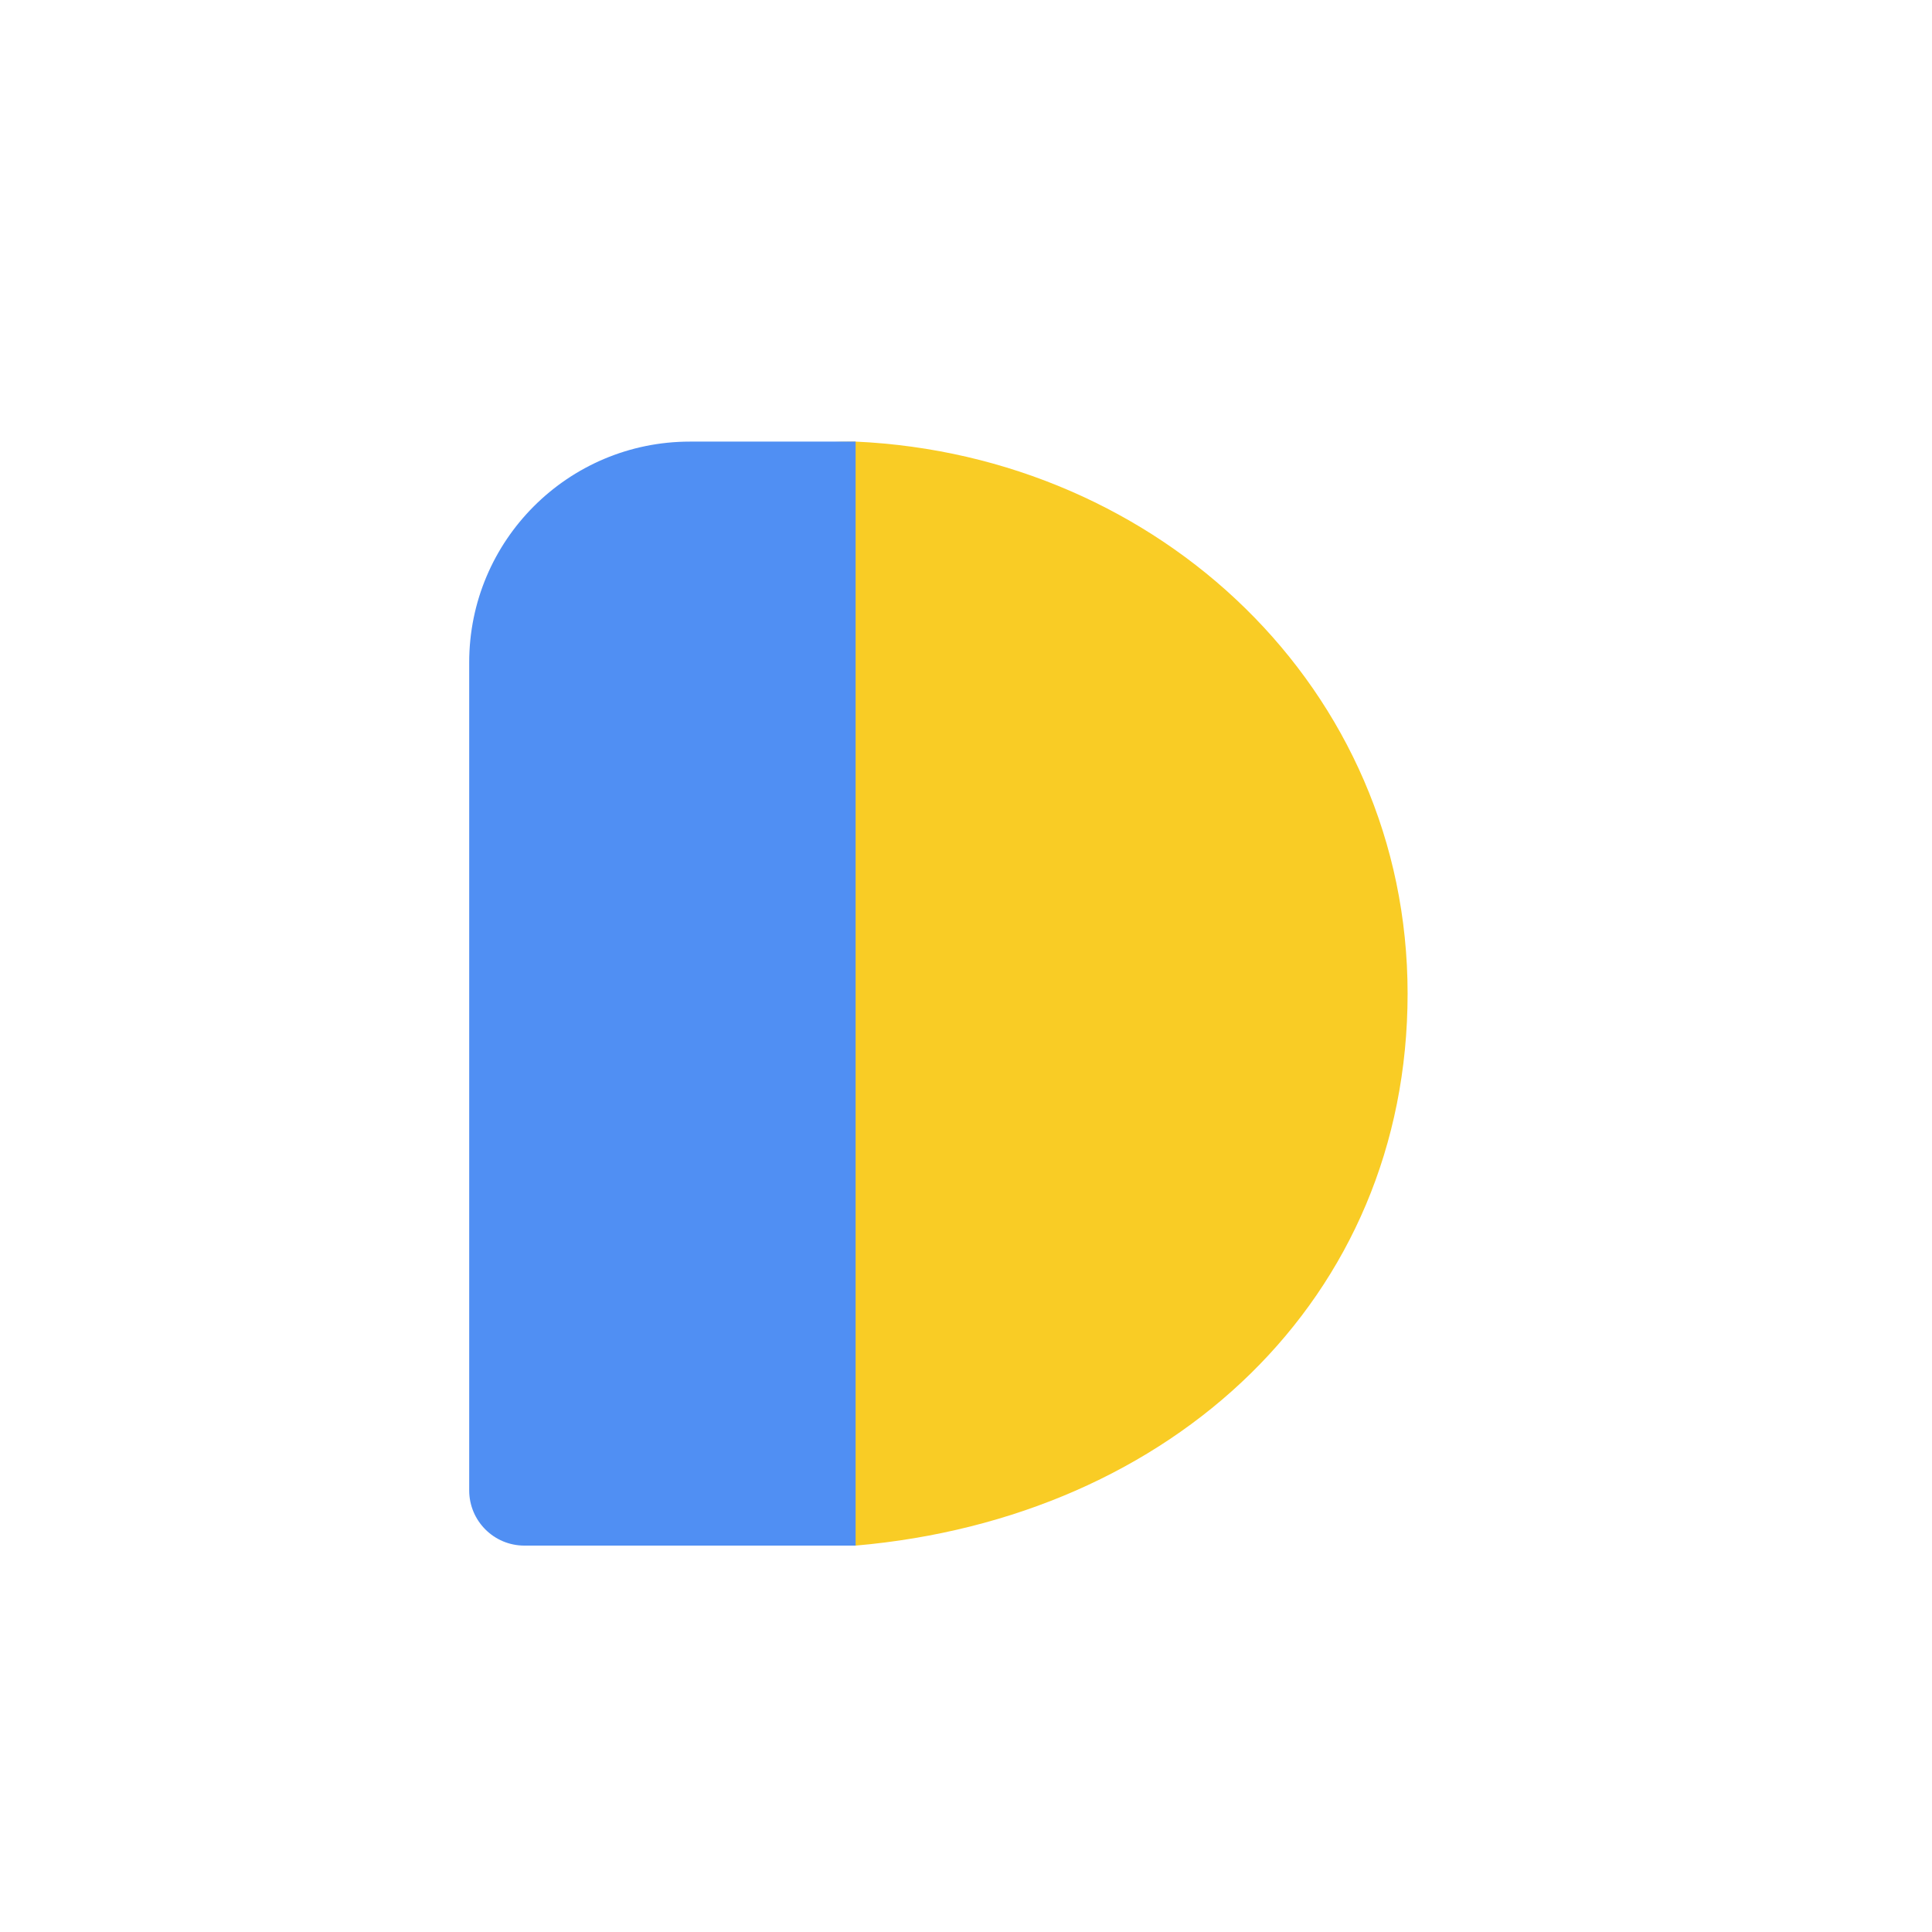
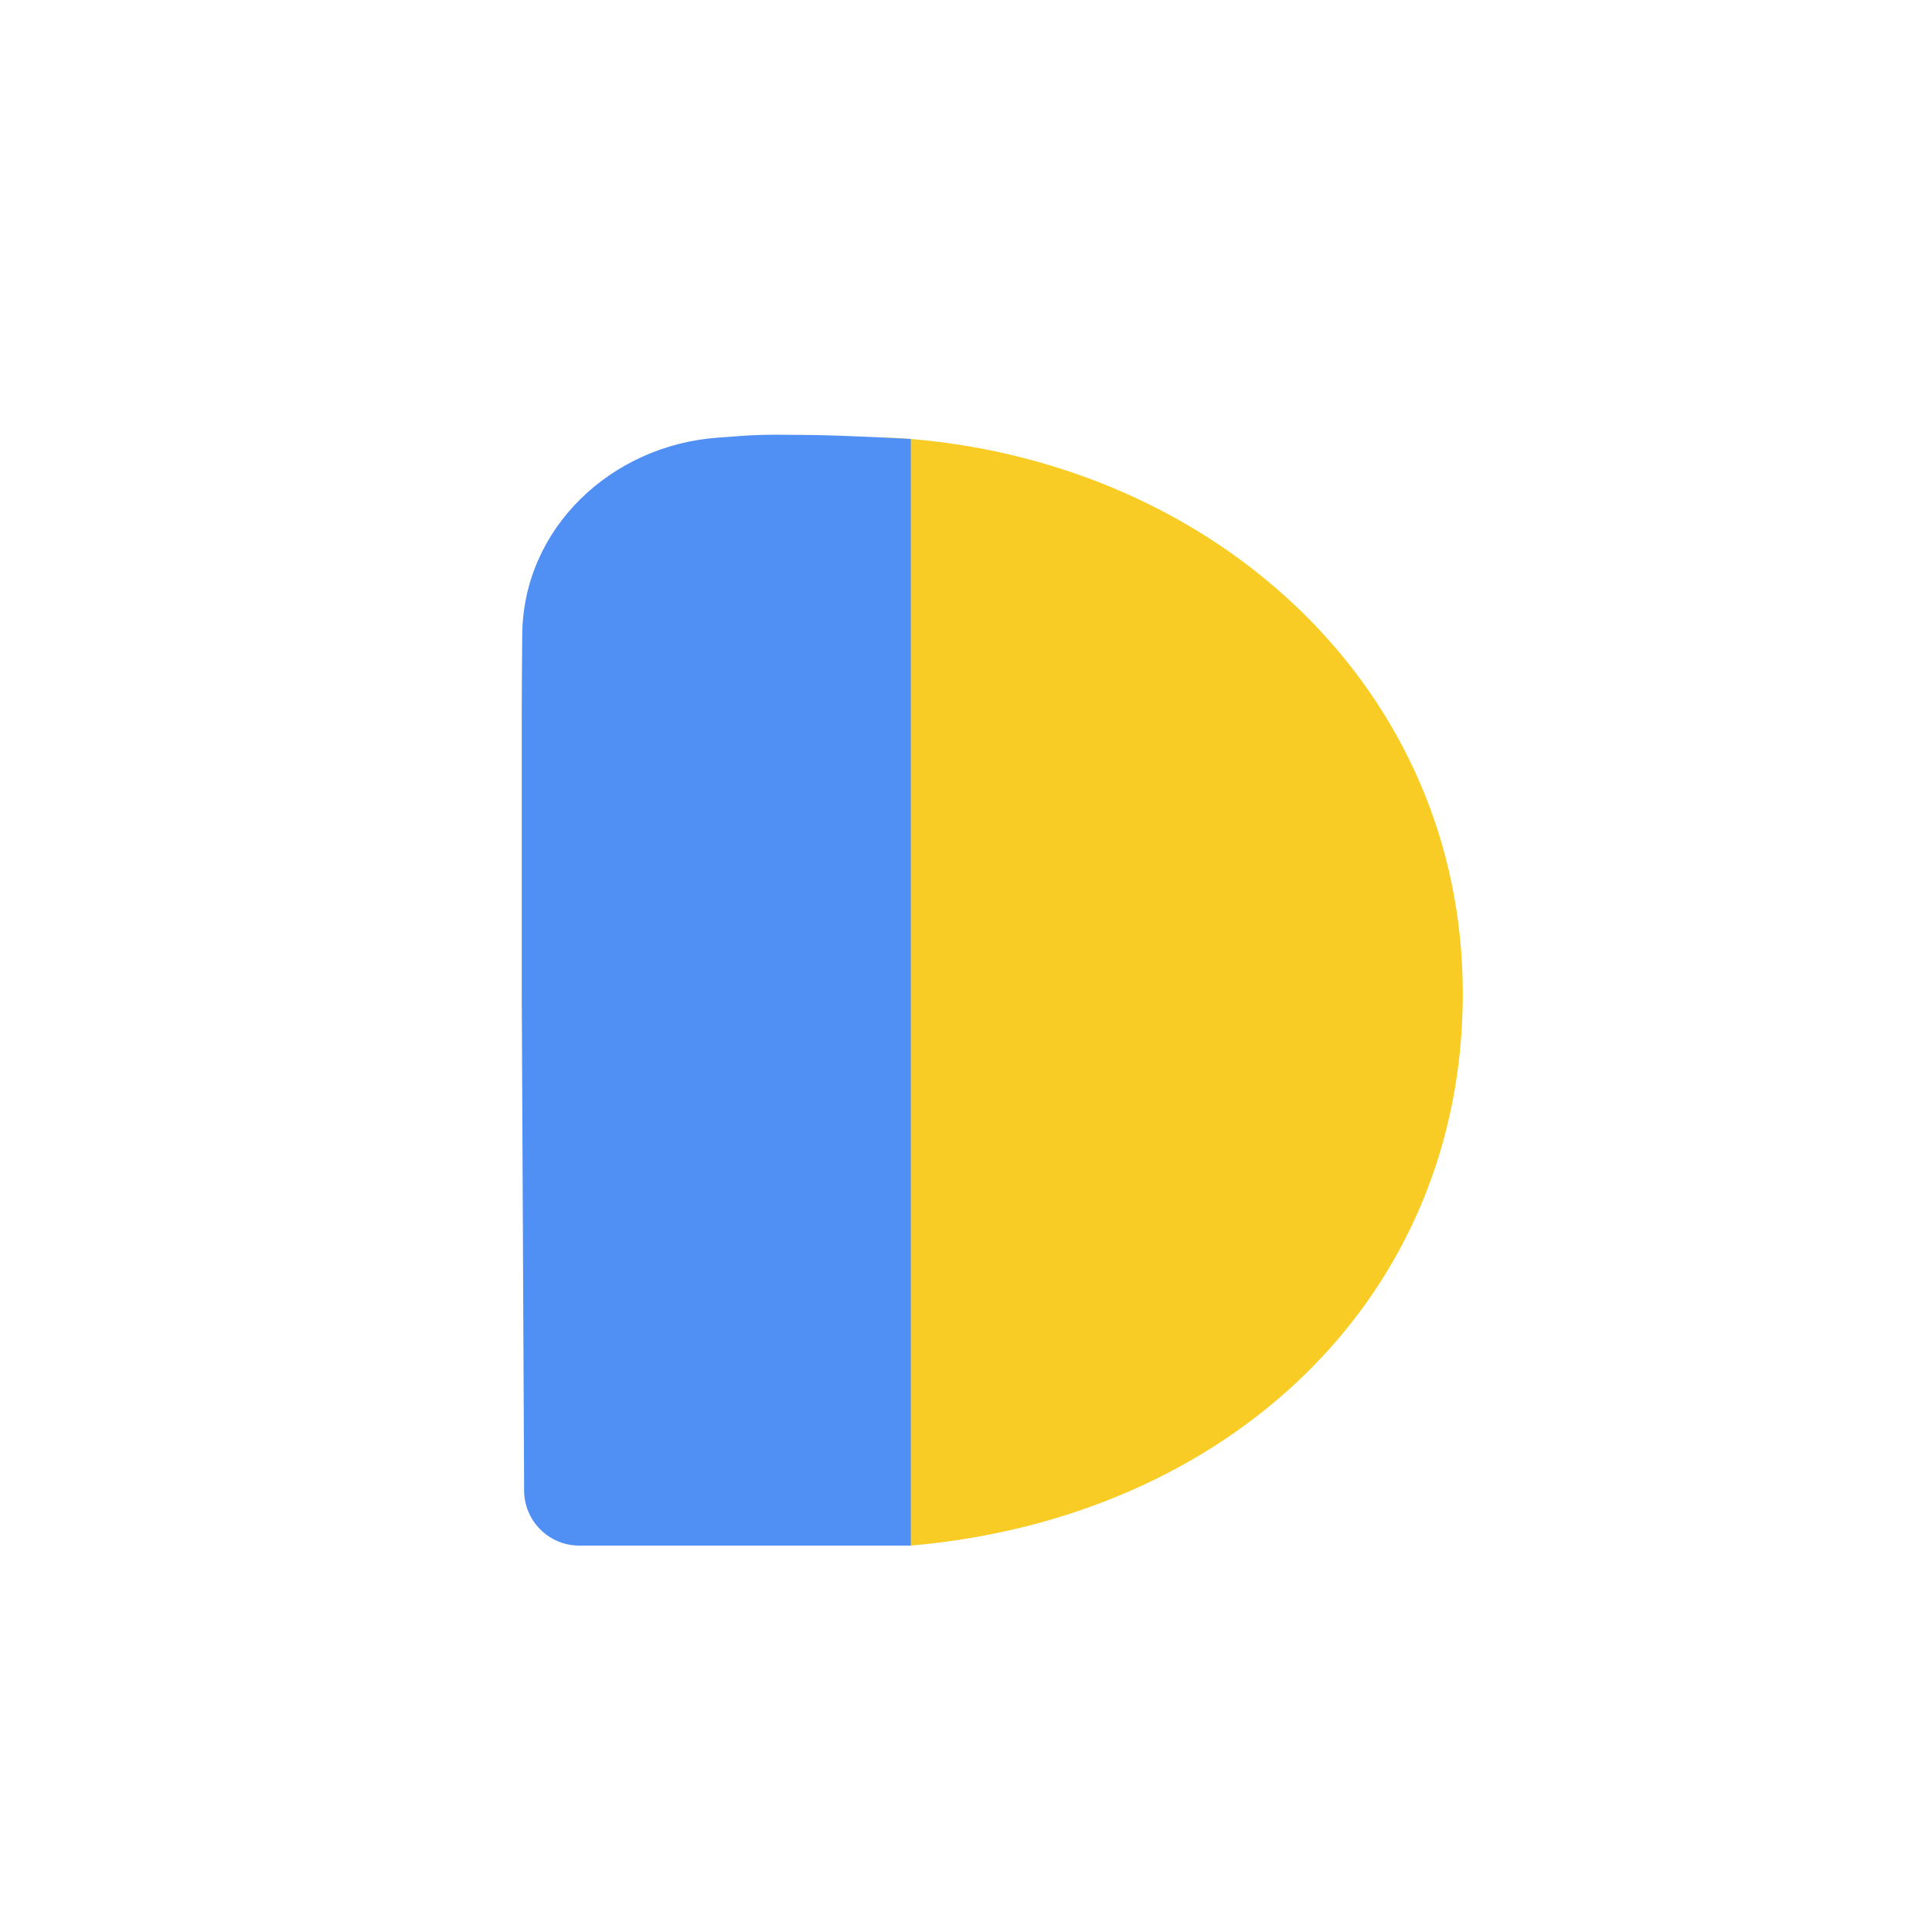
<svg xmlns="http://www.w3.org/2000/svg" width="70" height="70" viewBox="0 0 70 70" fill="none">
  <rect width="70" height="70" fill="white" />
-   <path d="M51 36C51 47.046 42.5 55 31 56C19.955 56 22 47.046 22 36C22 24.954 19.955 16 31 16C42 16.5 51 24.954 51 36Z" fill="#F9CC25" />
-   <path d="M17 24C17 19.582 20.582 16 25 16H31V56H19C17.895 56 17 55.105 17 54V24Z" fill="#508FF3" />
+   <path d="M53 36C53 47.046 44.5 55 33 56C21.954 56 24 47.046 24 36C24 24.954 22.907 15.06 33 15.905C44.082 16.832 53 24.954 53 36Z" fill="#F9CC25" />
+   <path d="M18.922 22.993C18.955 19.13 22.156 16.132 26.009 15.857C27.346 15.761 27.346 15.733 29.404 15.761C30.83 15.781 33 15.905 33 15.905V56H20.99C19.889 56 18.995 55.11 18.99 54.01L18.904 36C18.904 36 18.904 28.778 18.904 26C18.904 25.247 18.911 24.167 18.922 22.993Z" fill="#508FF3" />
</svg>
